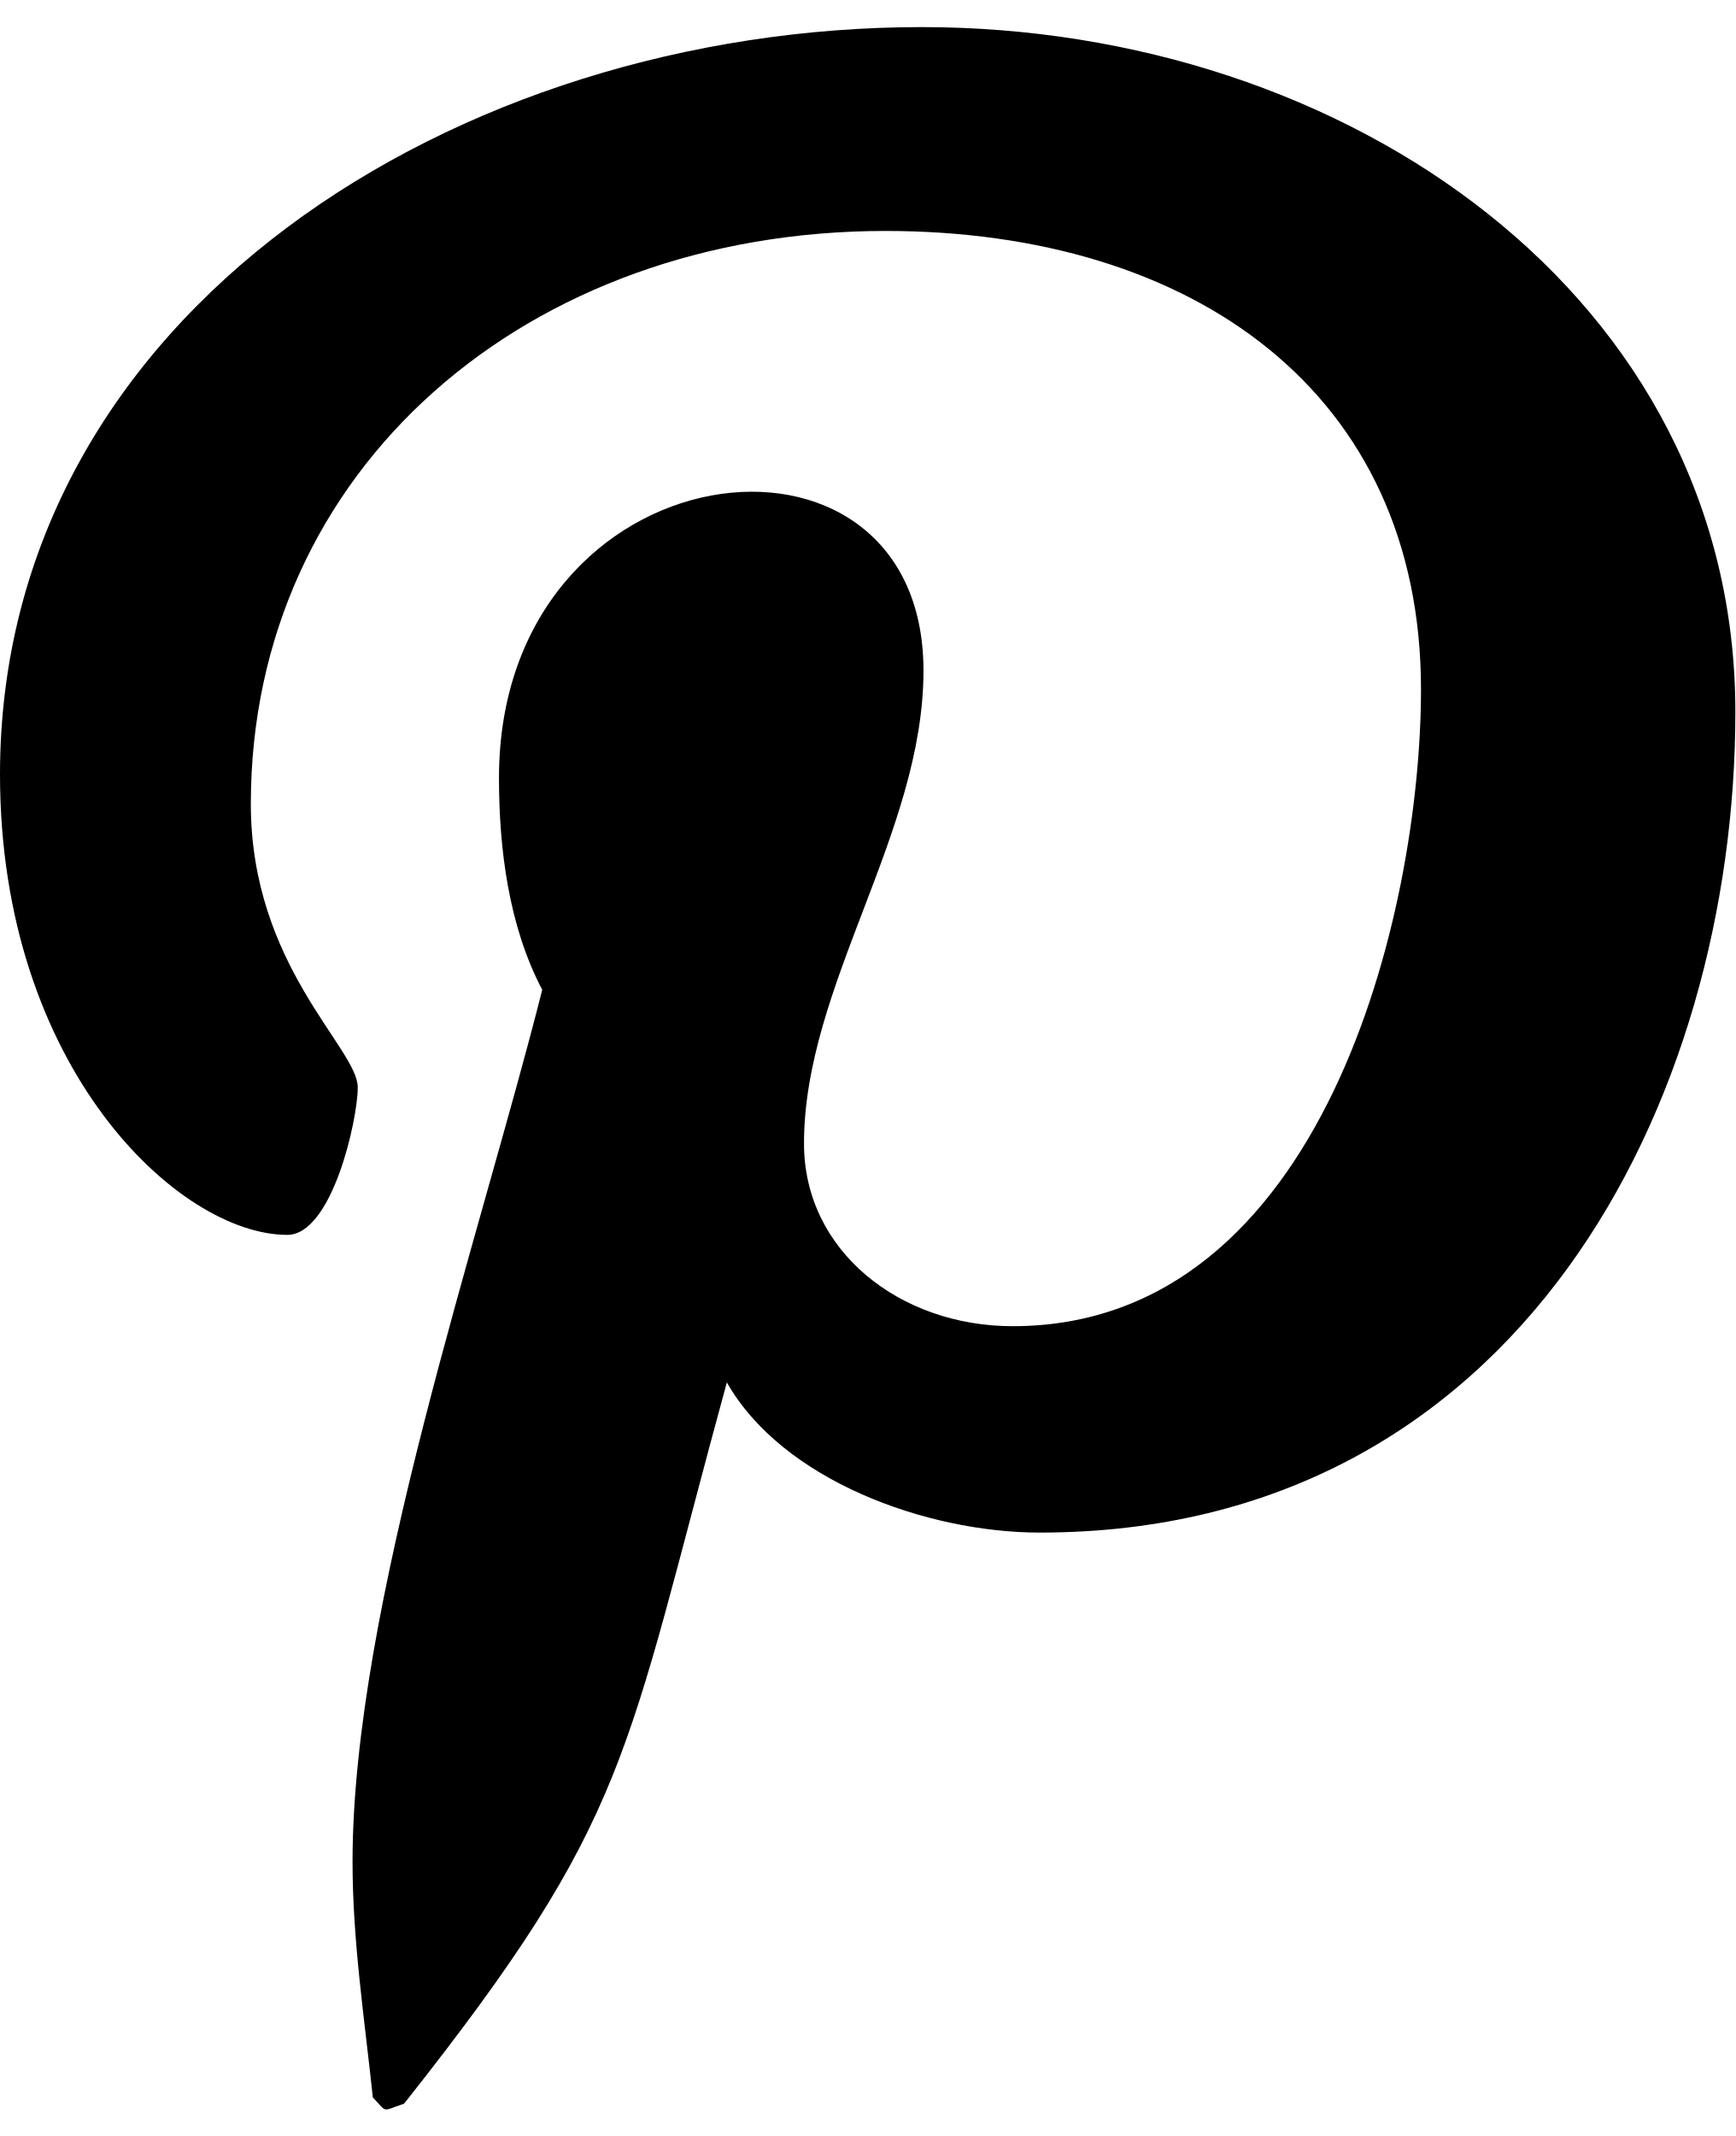
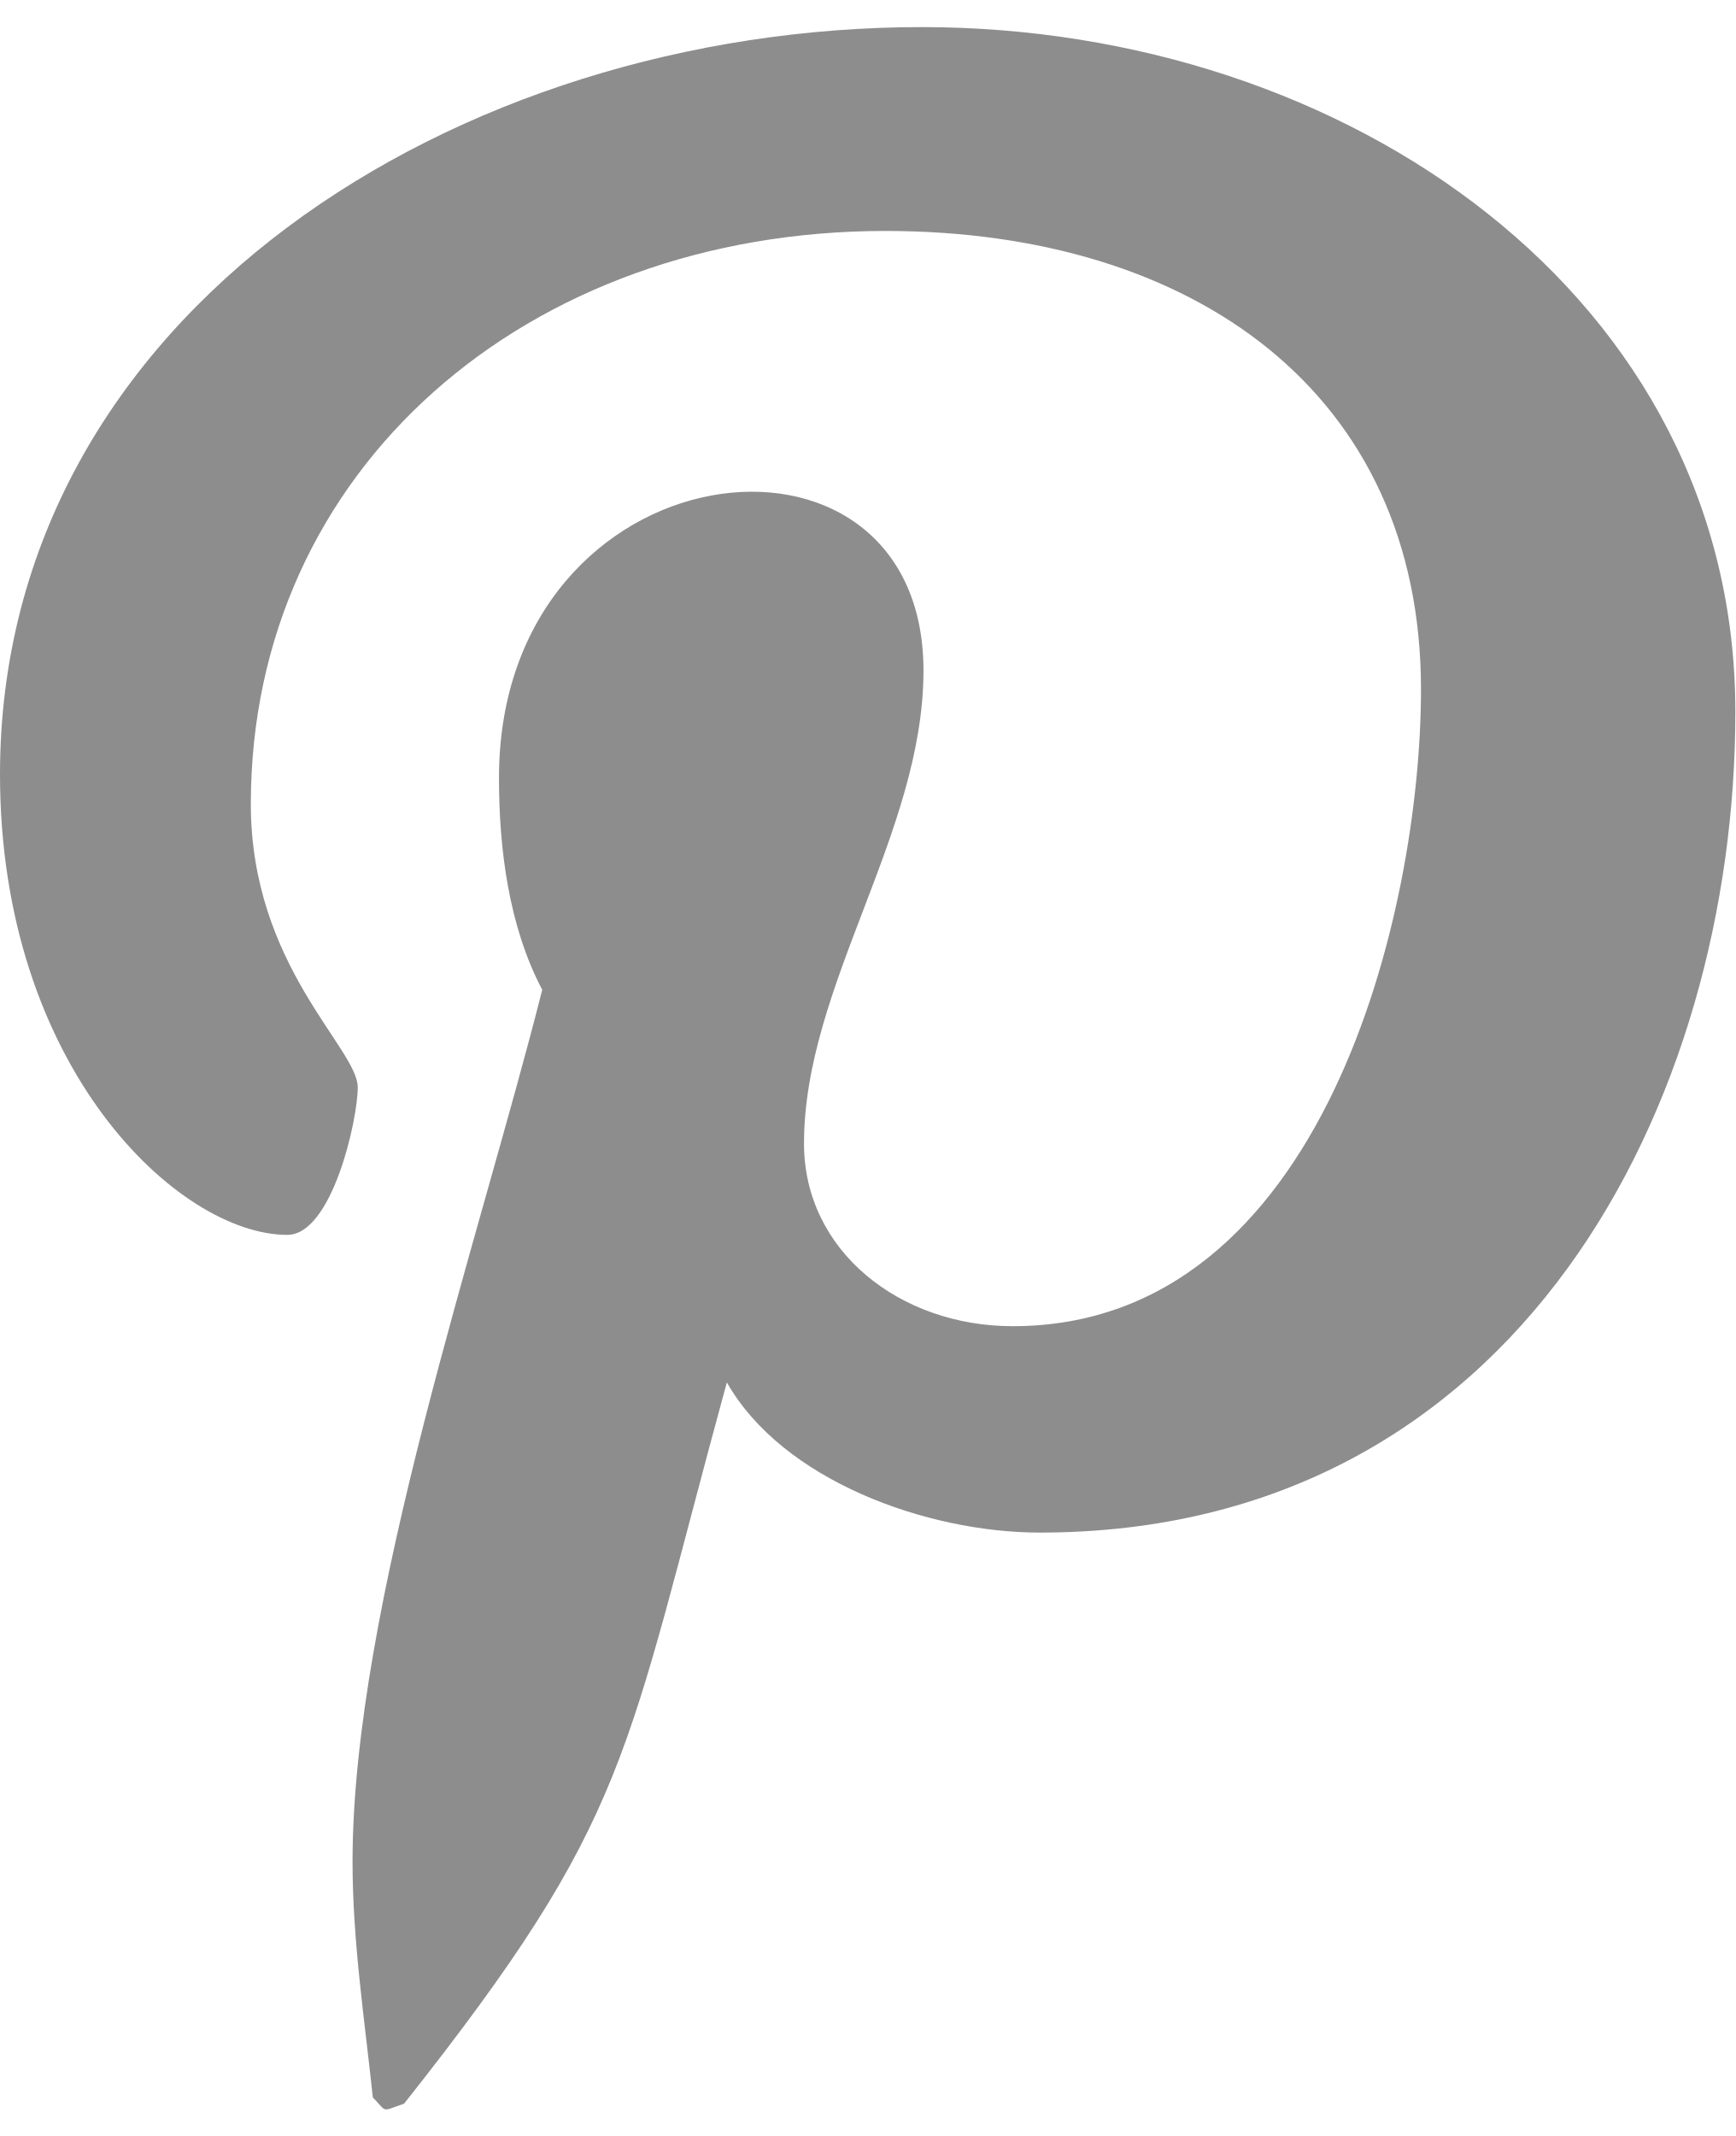
<svg xmlns="http://www.w3.org/2000/svg" width="13px" height="16px" viewBox="0 0 13 16" version="1.1">
  <g id="surface1">
-     <path style=" stroke:none;fill-rule:nonzero;fill:rgb(0%,0%,0%);fill-opacity:1;" d="M 6.906 0.203 C 3.434 0.203 0 2.34 0 5.801 C 0 8 1.34 9.25 2.152 9.25 C 2.488 9.25 2.68 8.387 2.68 8.145 C 2.68 7.852 1.879 7.234 1.879 6.023 C 1.879 3.512 3.949 1.73 6.633 1.73 C 8.938 1.73 10.645 2.941 10.645 5.164 C 10.645 6.82 9.922 9.934 7.586 9.934 C 6.742 9.934 6.023 9.371 6.023 8.566 C 6.023 7.383 6.918 6.242 6.918 5.023 C 6.918 2.953 3.738 3.328 3.738 5.828 C 3.738 6.352 3.809 6.934 4.062 7.414 C 3.594 9.27 2.641 12.035 2.641 13.945 C 2.641 14.539 2.73 15.117 2.793 15.711 C 2.906 15.828 2.852 15.816 3.027 15.758 C 4.734 13.602 4.672 13.18 5.445 10.355 C 5.859 11.086 6.938 11.48 7.789 11.48 C 11.387 11.48 13 8.246 13 5.332 C 13 2.227 10.094 0.203 6.906 0.203 Z M 6.906 0.203 " />
+     <path fill="#8d8d8d" d="M 6.906 0.203 C 3.434 0.203 0 2.34 0 5.801 C 0 8 1.34 9.25 2.152 9.25 C 2.488 9.25 2.68 8.387 2.68 8.145 C 2.68 7.852 1.879 7.234 1.879 6.023 C 1.879 3.512 3.949 1.73 6.633 1.73 C 8.938 1.73 10.645 2.941 10.645 5.164 C 10.645 6.82 9.922 9.934 7.586 9.934 C 6.742 9.934 6.023 9.371 6.023 8.566 C 6.023 7.383 6.918 6.242 6.918 5.023 C 6.918 2.953 3.738 3.328 3.738 5.828 C 3.738 6.352 3.809 6.934 4.062 7.414 C 3.594 9.27 2.641 12.035 2.641 13.945 C 2.641 14.539 2.73 15.117 2.793 15.711 C 2.906 15.828 2.852 15.816 3.027 15.758 C 4.734 13.602 4.672 13.18 5.445 10.355 C 5.859 11.086 6.938 11.48 7.789 11.48 C 11.387 11.48 13 8.246 13 5.332 C 13 2.227 10.094 0.203 6.906 0.203 Z M 6.906 0.203 " />
  </g>
</svg>
